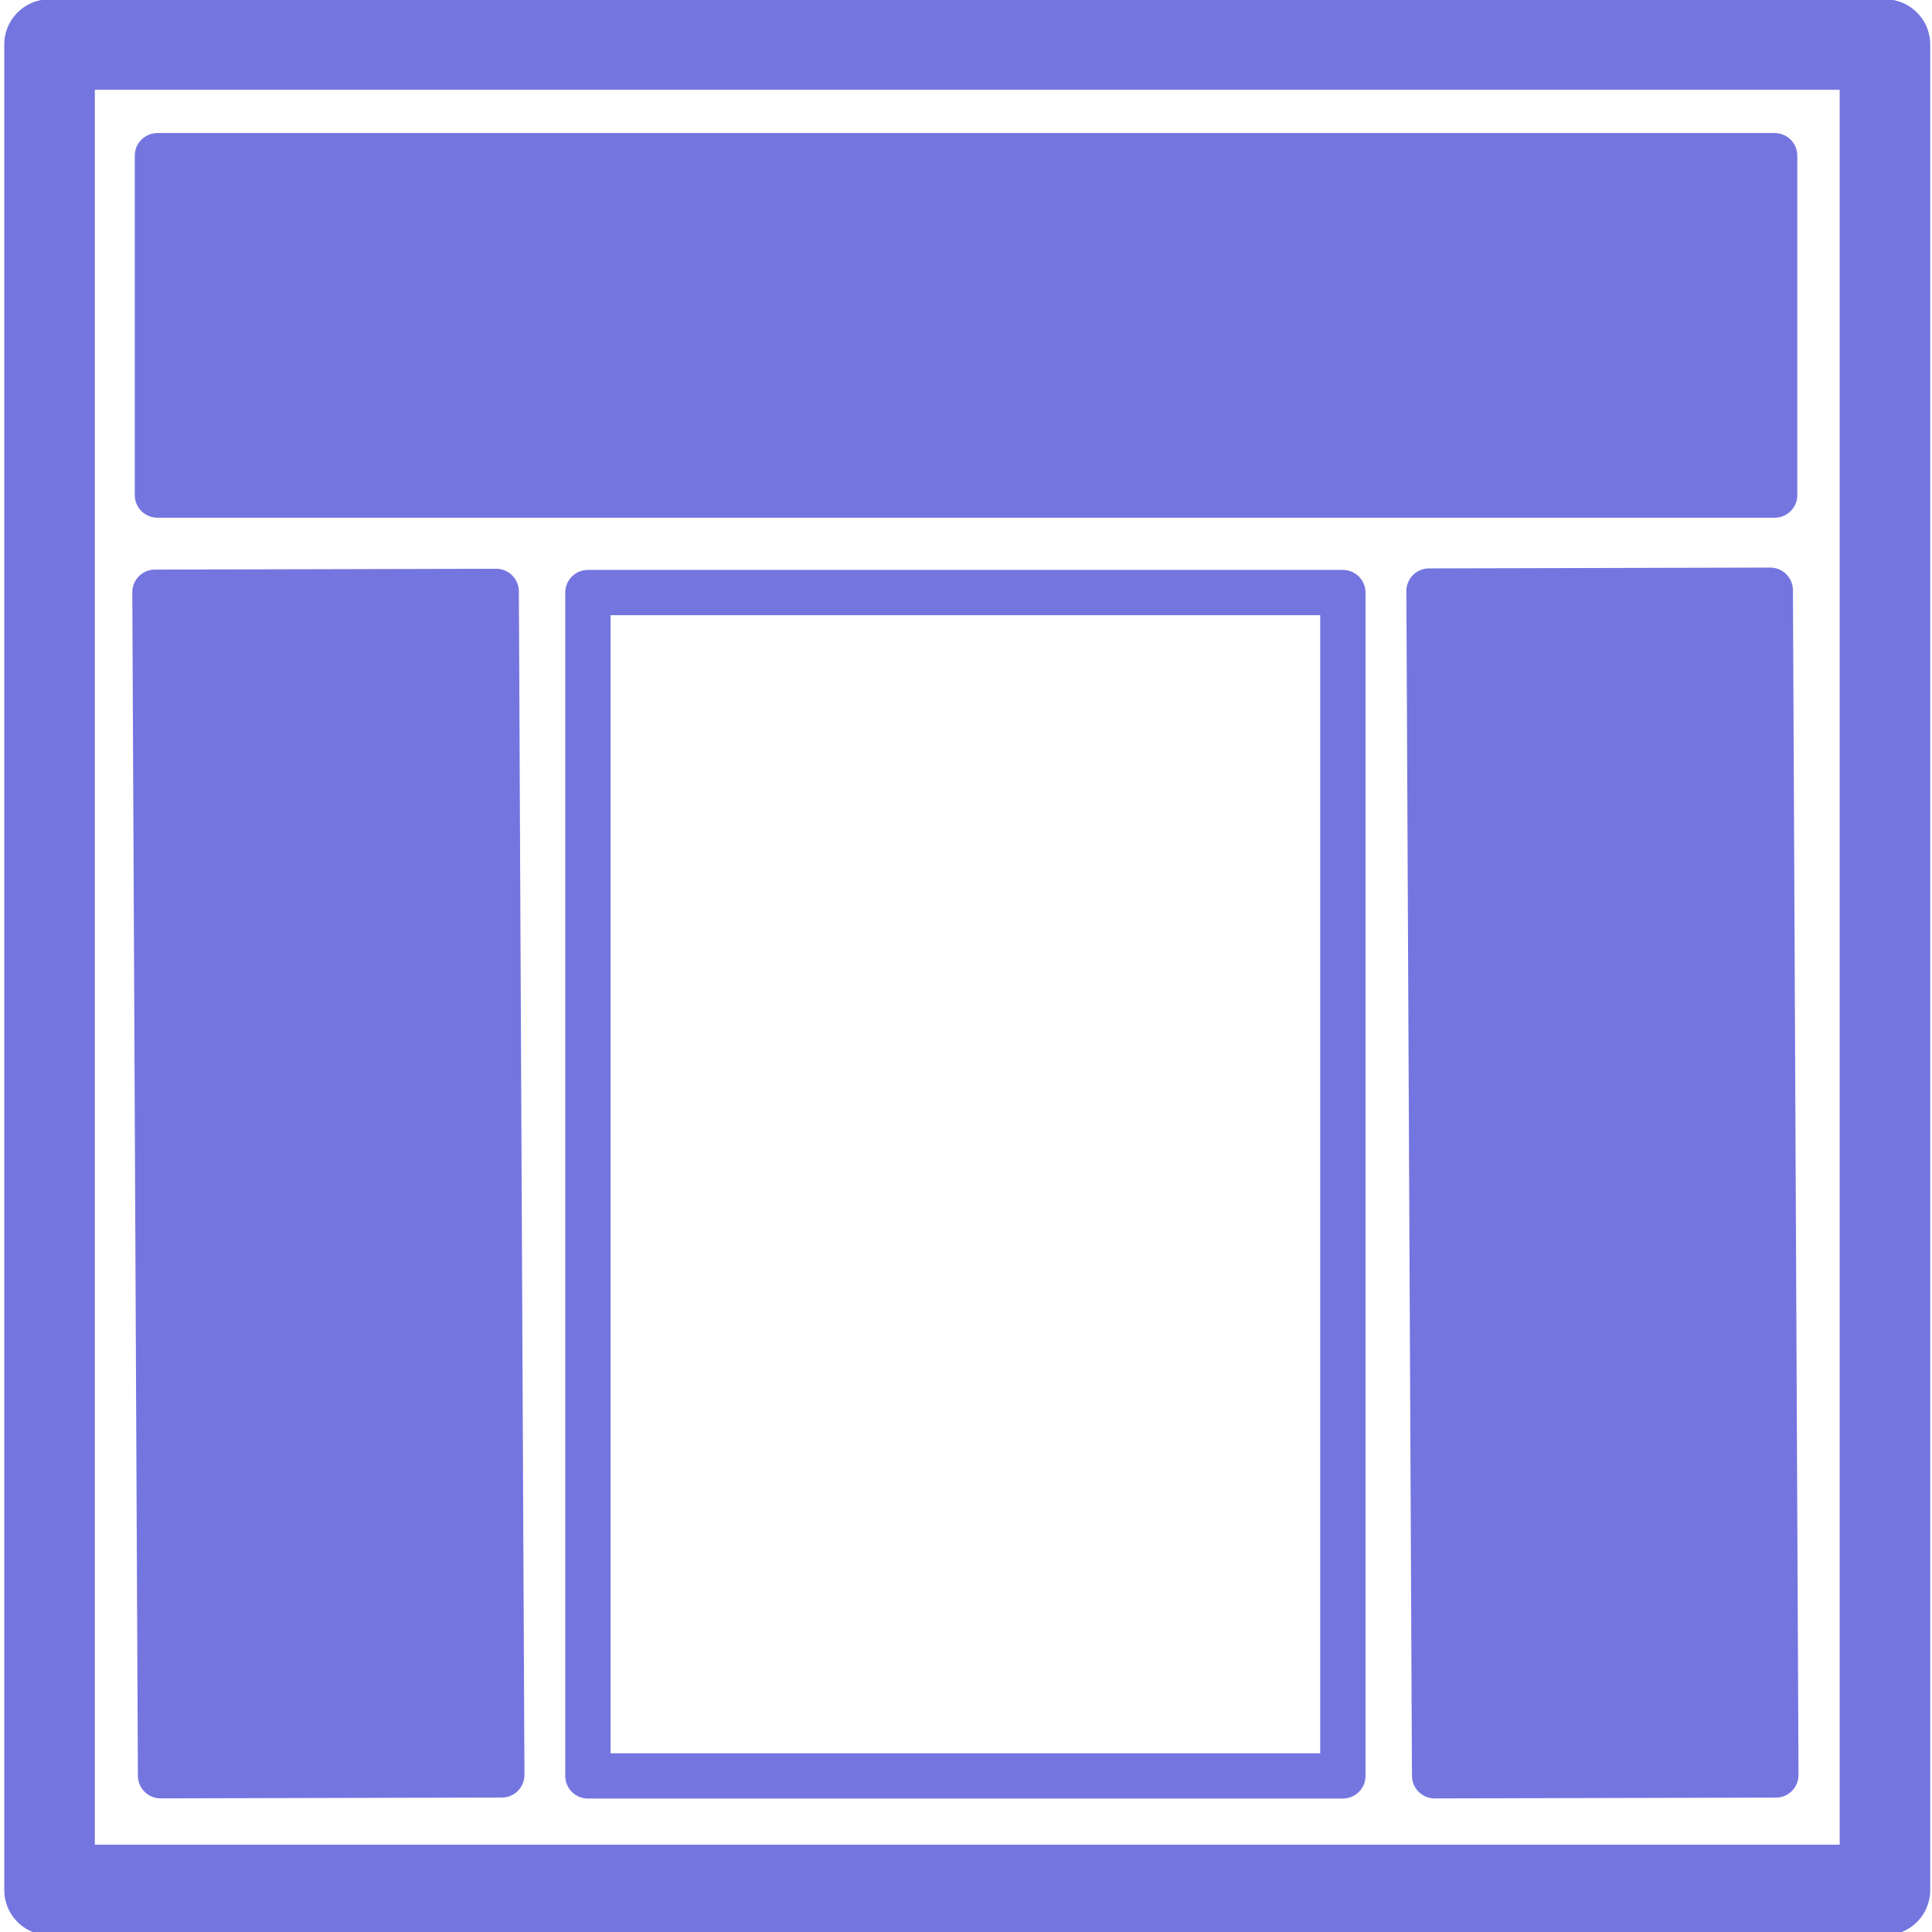
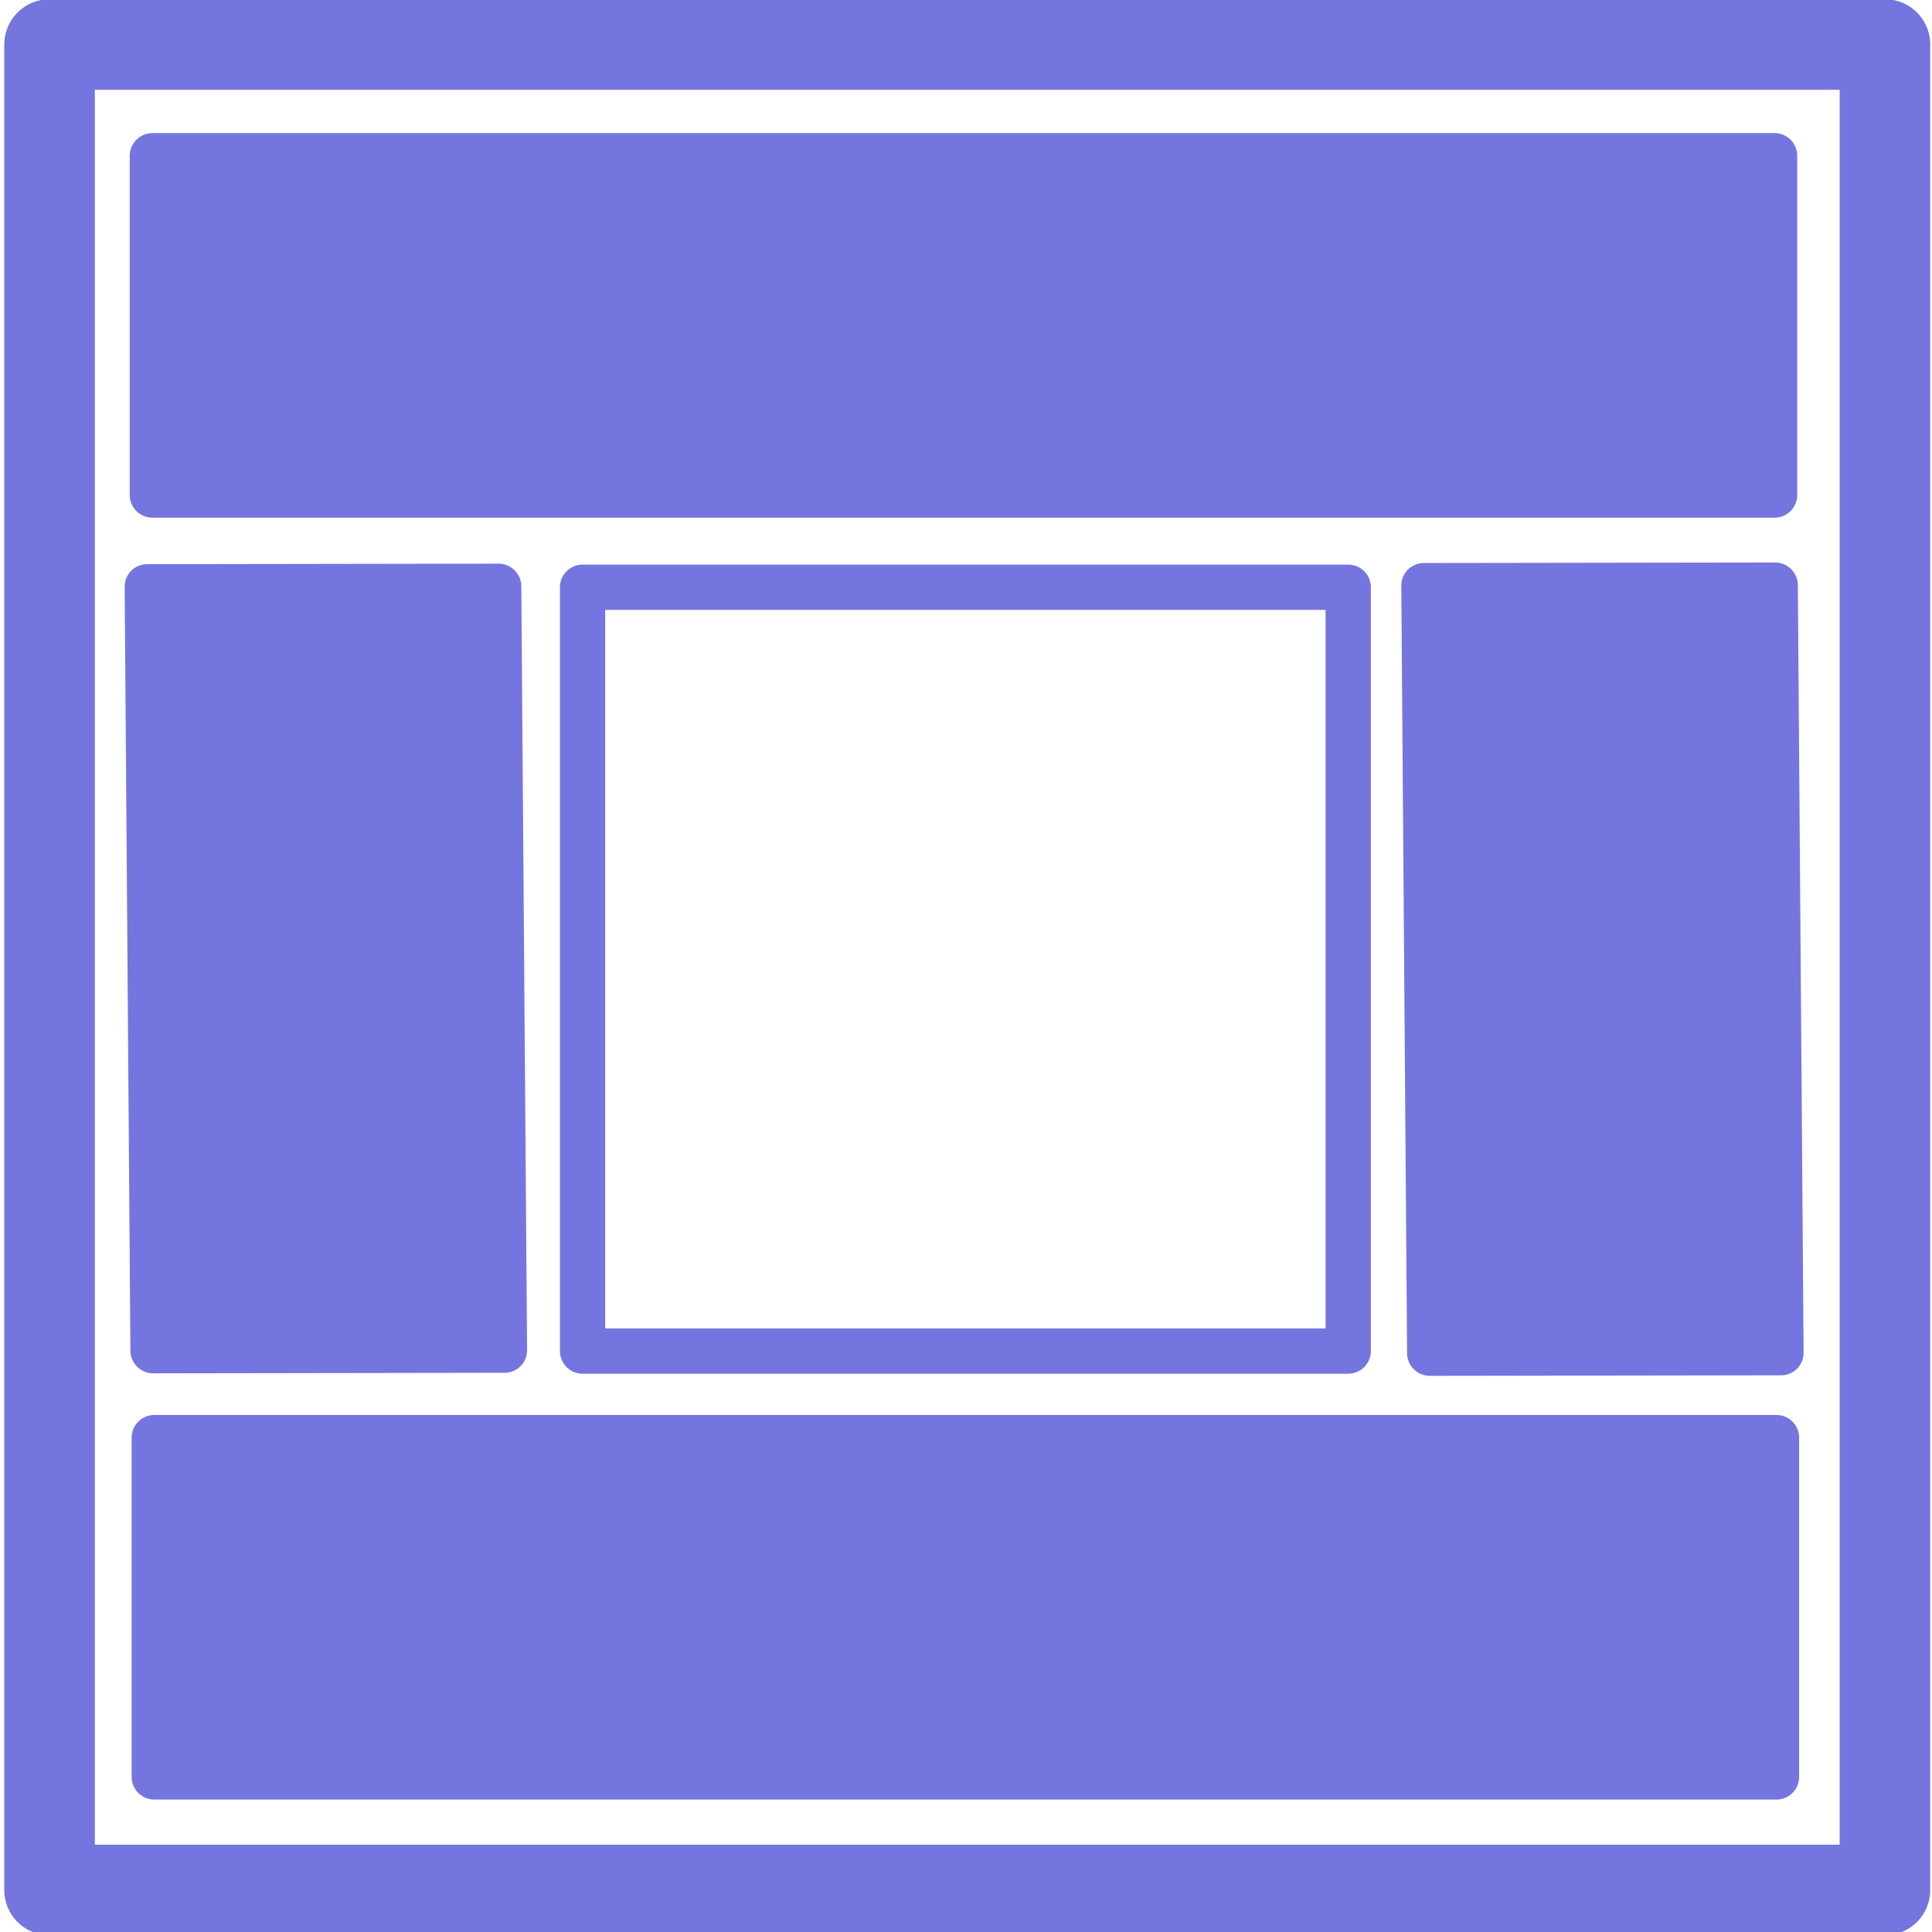
<svg xmlns="http://www.w3.org/2000/svg" width="48" height="48" viewBox="0 0 48 48" id="svg2" version="1.1">
  <defs id="defs4" />
  <g id="layer1" transform="translate(0,-1004.362)">
    <rect style="opacity:1;fill:none;fill-opacity:1;stroke:#7575E0;stroke-width:2.25;stroke-linecap:round;stroke-linejoin:round;stroke-miterlimit:4;stroke-dasharray:none;stroke-opacity:1" id="rect4138" width="45.6" height="45.85" x="1.231" y="1005.468" />
-     <rect style="opacity:1;fill:none;fill-opacity:1;stroke:#7575e0;stroke-width:1.125;stroke-linecap:round;stroke-linejoin:round;stroke-miterlimit:4;stroke-dasharray:none;stroke-opacity:1" id="rect4138-8" width="18.757" height="29.4" x="14.606" y="1019.084" />
-     <rect style="opacity:1;fill:#7575e0;fill-opacity:1;stroke:#7575e0;stroke-width:1.125;stroke-linecap:round;stroke-linejoin:round;stroke-miterlimit:4;stroke-dasharray:none;stroke-opacity:1" id="rect4138-8-8-2" width="29.404" height="8.479" x="-1048.489" y="-0.963" transform="matrix(-0.00472229,-0.9999889,0.999997,-0.00244736,0,0)" />
-     <rect style="opacity:1;fill:#7575e0;fill-opacity:1;stroke:#7575e0;stroke-width:1.125;stroke-linecap:round;stroke-linejoin:round;stroke-miterlimit:4;stroke-dasharray:none;stroke-opacity:1" id="rect4138-8-8-2-1" width="29.435" height="8.479" x="-1048.568" y="30.696" transform="matrix(-0.00471716,-0.9999889,0.999997,-0.00245001,0,0)" />
-     <rect style="opacity:1;fill:#7575e0;fill-opacity:1;stroke:#7575e0;stroke-width:1.125;stroke-linecap:round;stroke-linejoin:round;stroke-miterlimit:4;stroke-dasharray:none;stroke-opacity:1" id="rect4138-8-8-7" width="40.18" height="8.432" x="3.911" y="1008.23" />
+     <rect style="opacity:1;fill:none;fill-opacity:1;stroke:#7575E0;stroke-width:1.125;stroke-linecap:round;stroke-linejoin:round;stroke-miterlimit:4;stroke-dasharray:none;stroke-opacity:1" id="rect4138-8" width="19.022" height="18.977" x="14.474" y="1018.952" />
+     <rect style="opacity:1;fill:#7575E0;fill-opacity:1;stroke:#7575E0;stroke-width:1.125;stroke-linecap:round;stroke-linejoin:round;stroke-miterlimit:4;stroke-dasharray:none;stroke-opacity:1" id="rect4138-8-8" width="40.303" height="8.43" x="3.833" y="1040.079" />
+     <rect style="opacity:1;fill:#7575E0;fill-opacity:1;stroke:#7575E0;stroke-width:1.125;stroke-linecap:round;stroke-linejoin:round;stroke-miterlimit:4;stroke-dasharray:none;stroke-opacity:1" id="rect4138-8-8-2" width="18.979" height="8.73" x="-1037.943" y="-4.016" transform="matrix(-0.0075327,-0.9999716,0.9999988,-0.00153424,0,0)" />
+     <rect style="opacity:1;fill:#7575E0;fill-opacity:1;stroke:#7575E0;stroke-width:1.125;stroke-linecap:round;stroke-linejoin:round;stroke-miterlimit:4;stroke-dasharray:none;stroke-opacity:1" id="rect4138-8-8-2-1" width="19.07" height="8.727" x="-1038.054" y="27.741" transform="matrix(-0.00749432,-0.9999719,0.9999988,-0.00154209,0,0)" />
+     <rect style="opacity:1;fill:#7575E0;fill-opacity:1;stroke:#7575E0;stroke-width:1.125;stroke-linecap:round;stroke-linejoin:round;stroke-miterlimit:4;stroke-dasharray:none;stroke-opacity:1" id="rect4138-8-8-7" width="40.303" height="8.43" x="3.786" y="1008.231" />
  </g>
</svg>
